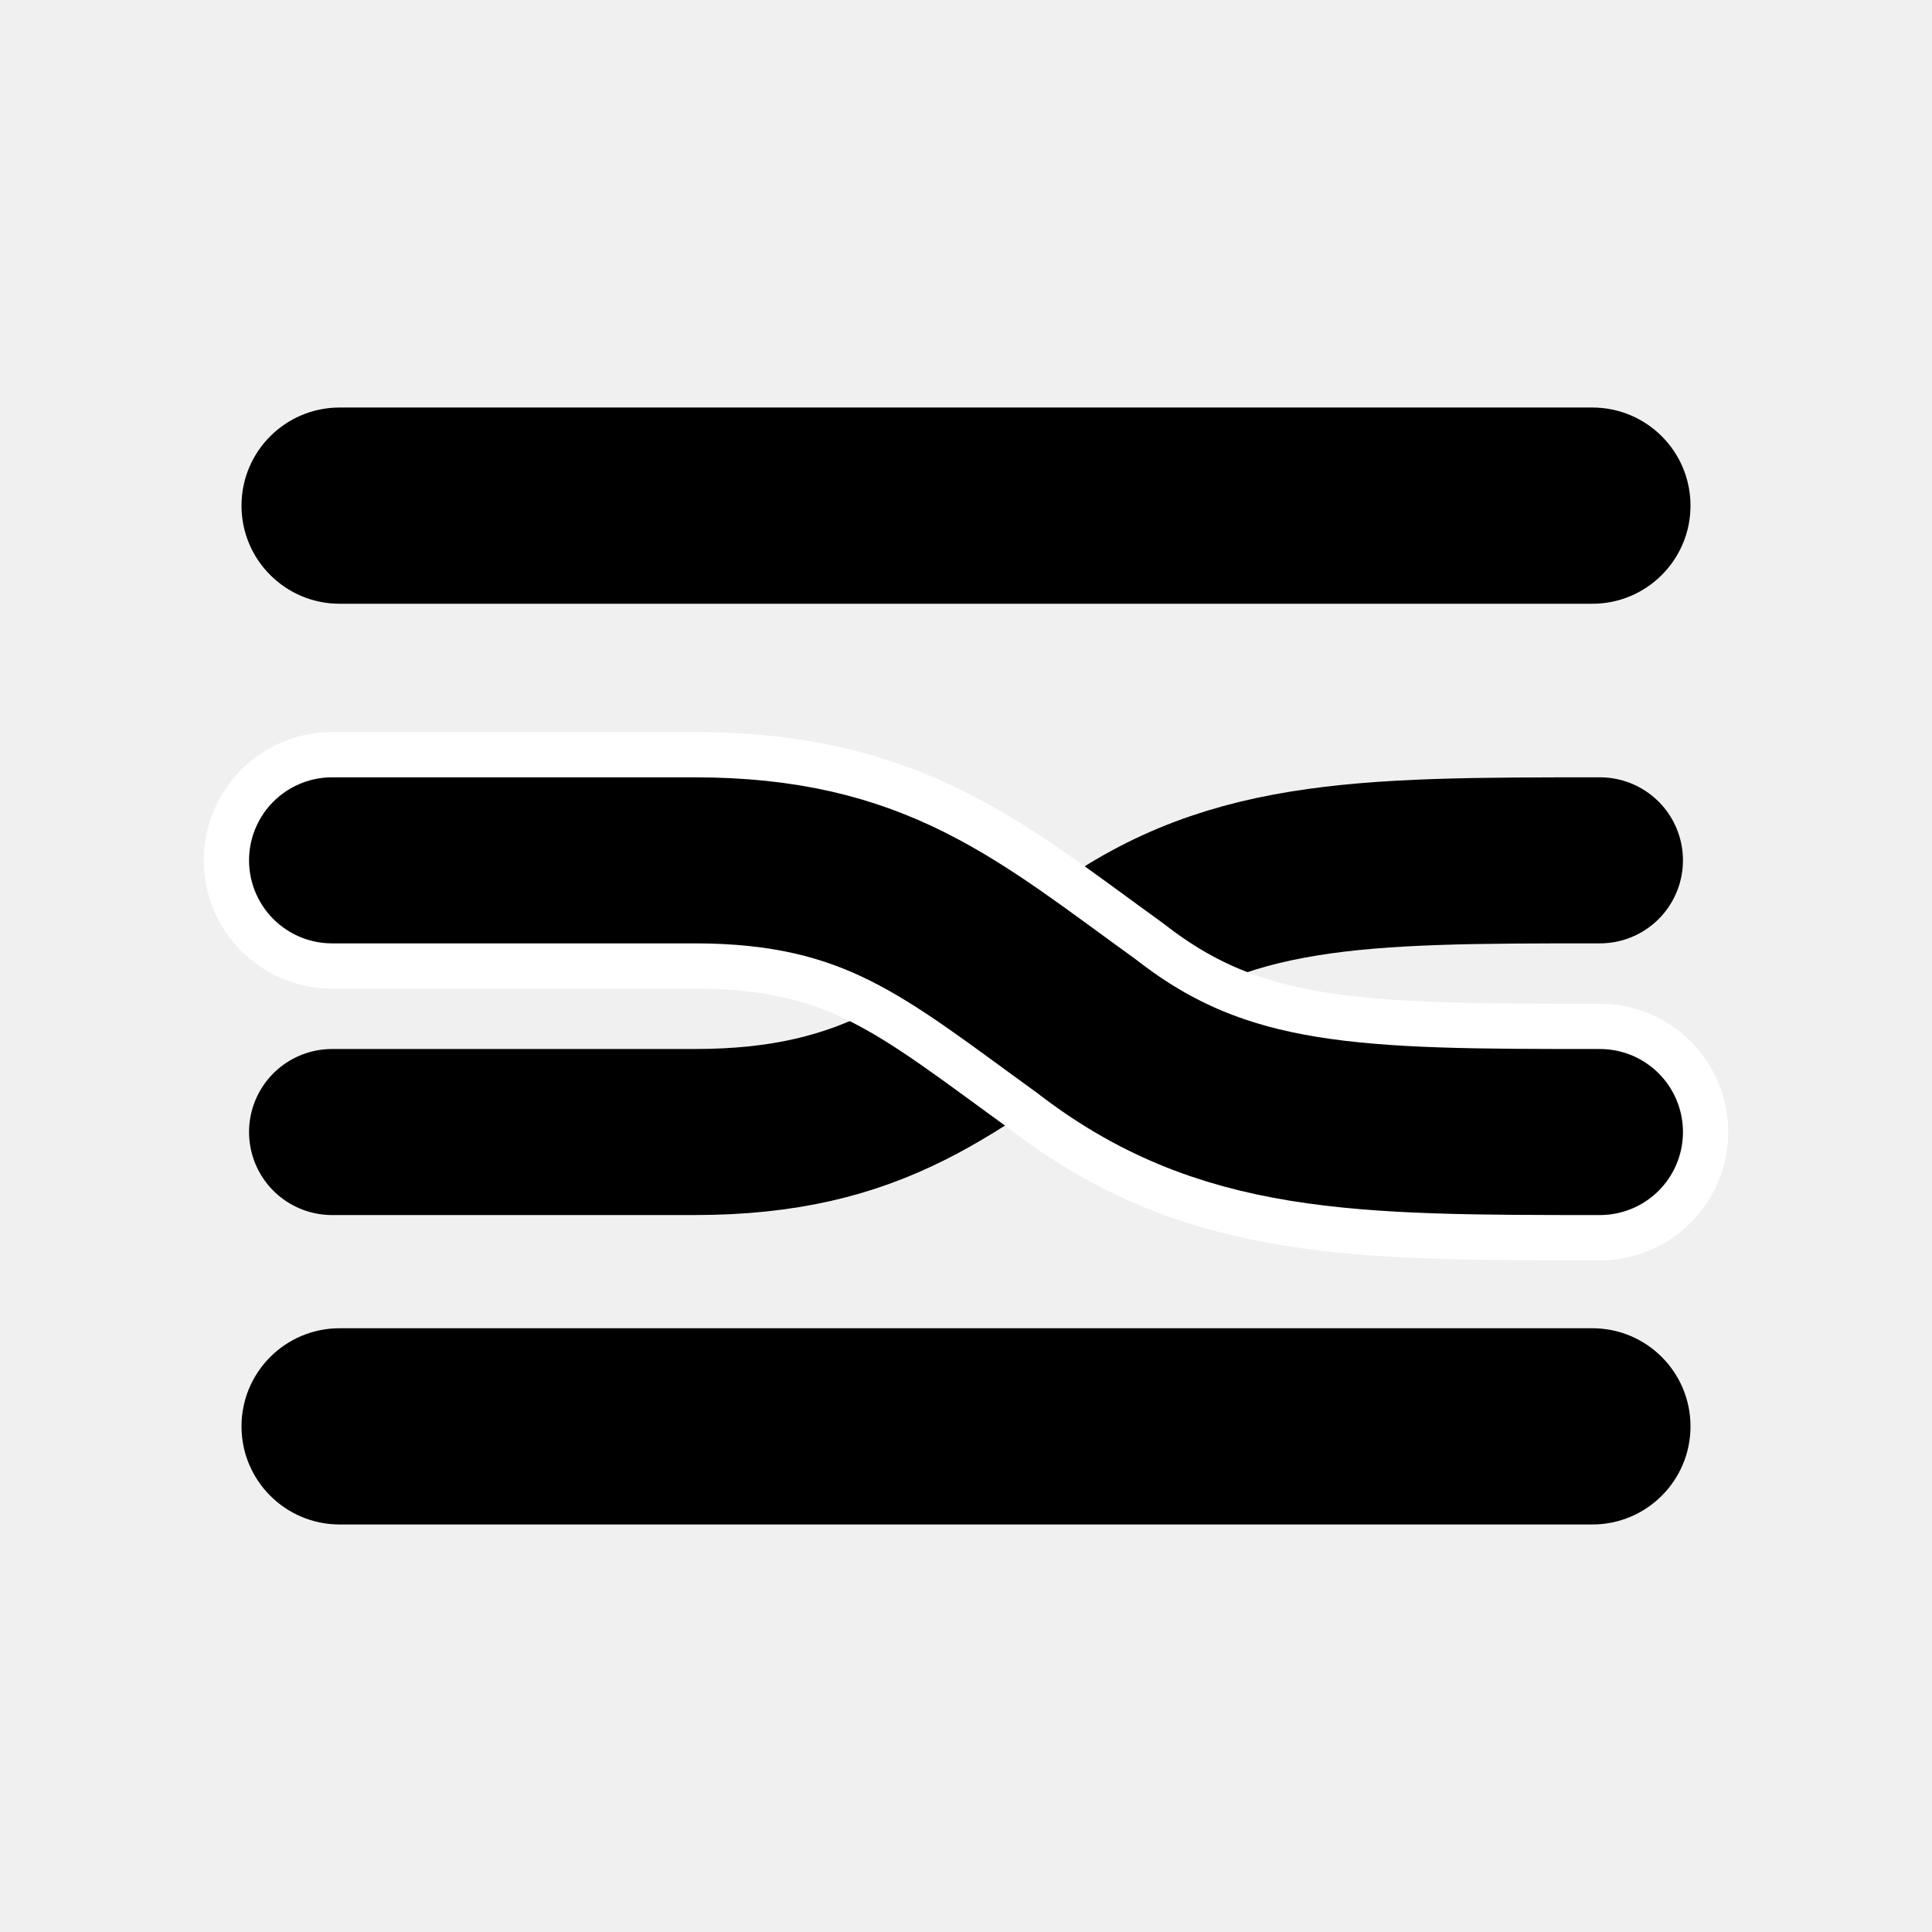
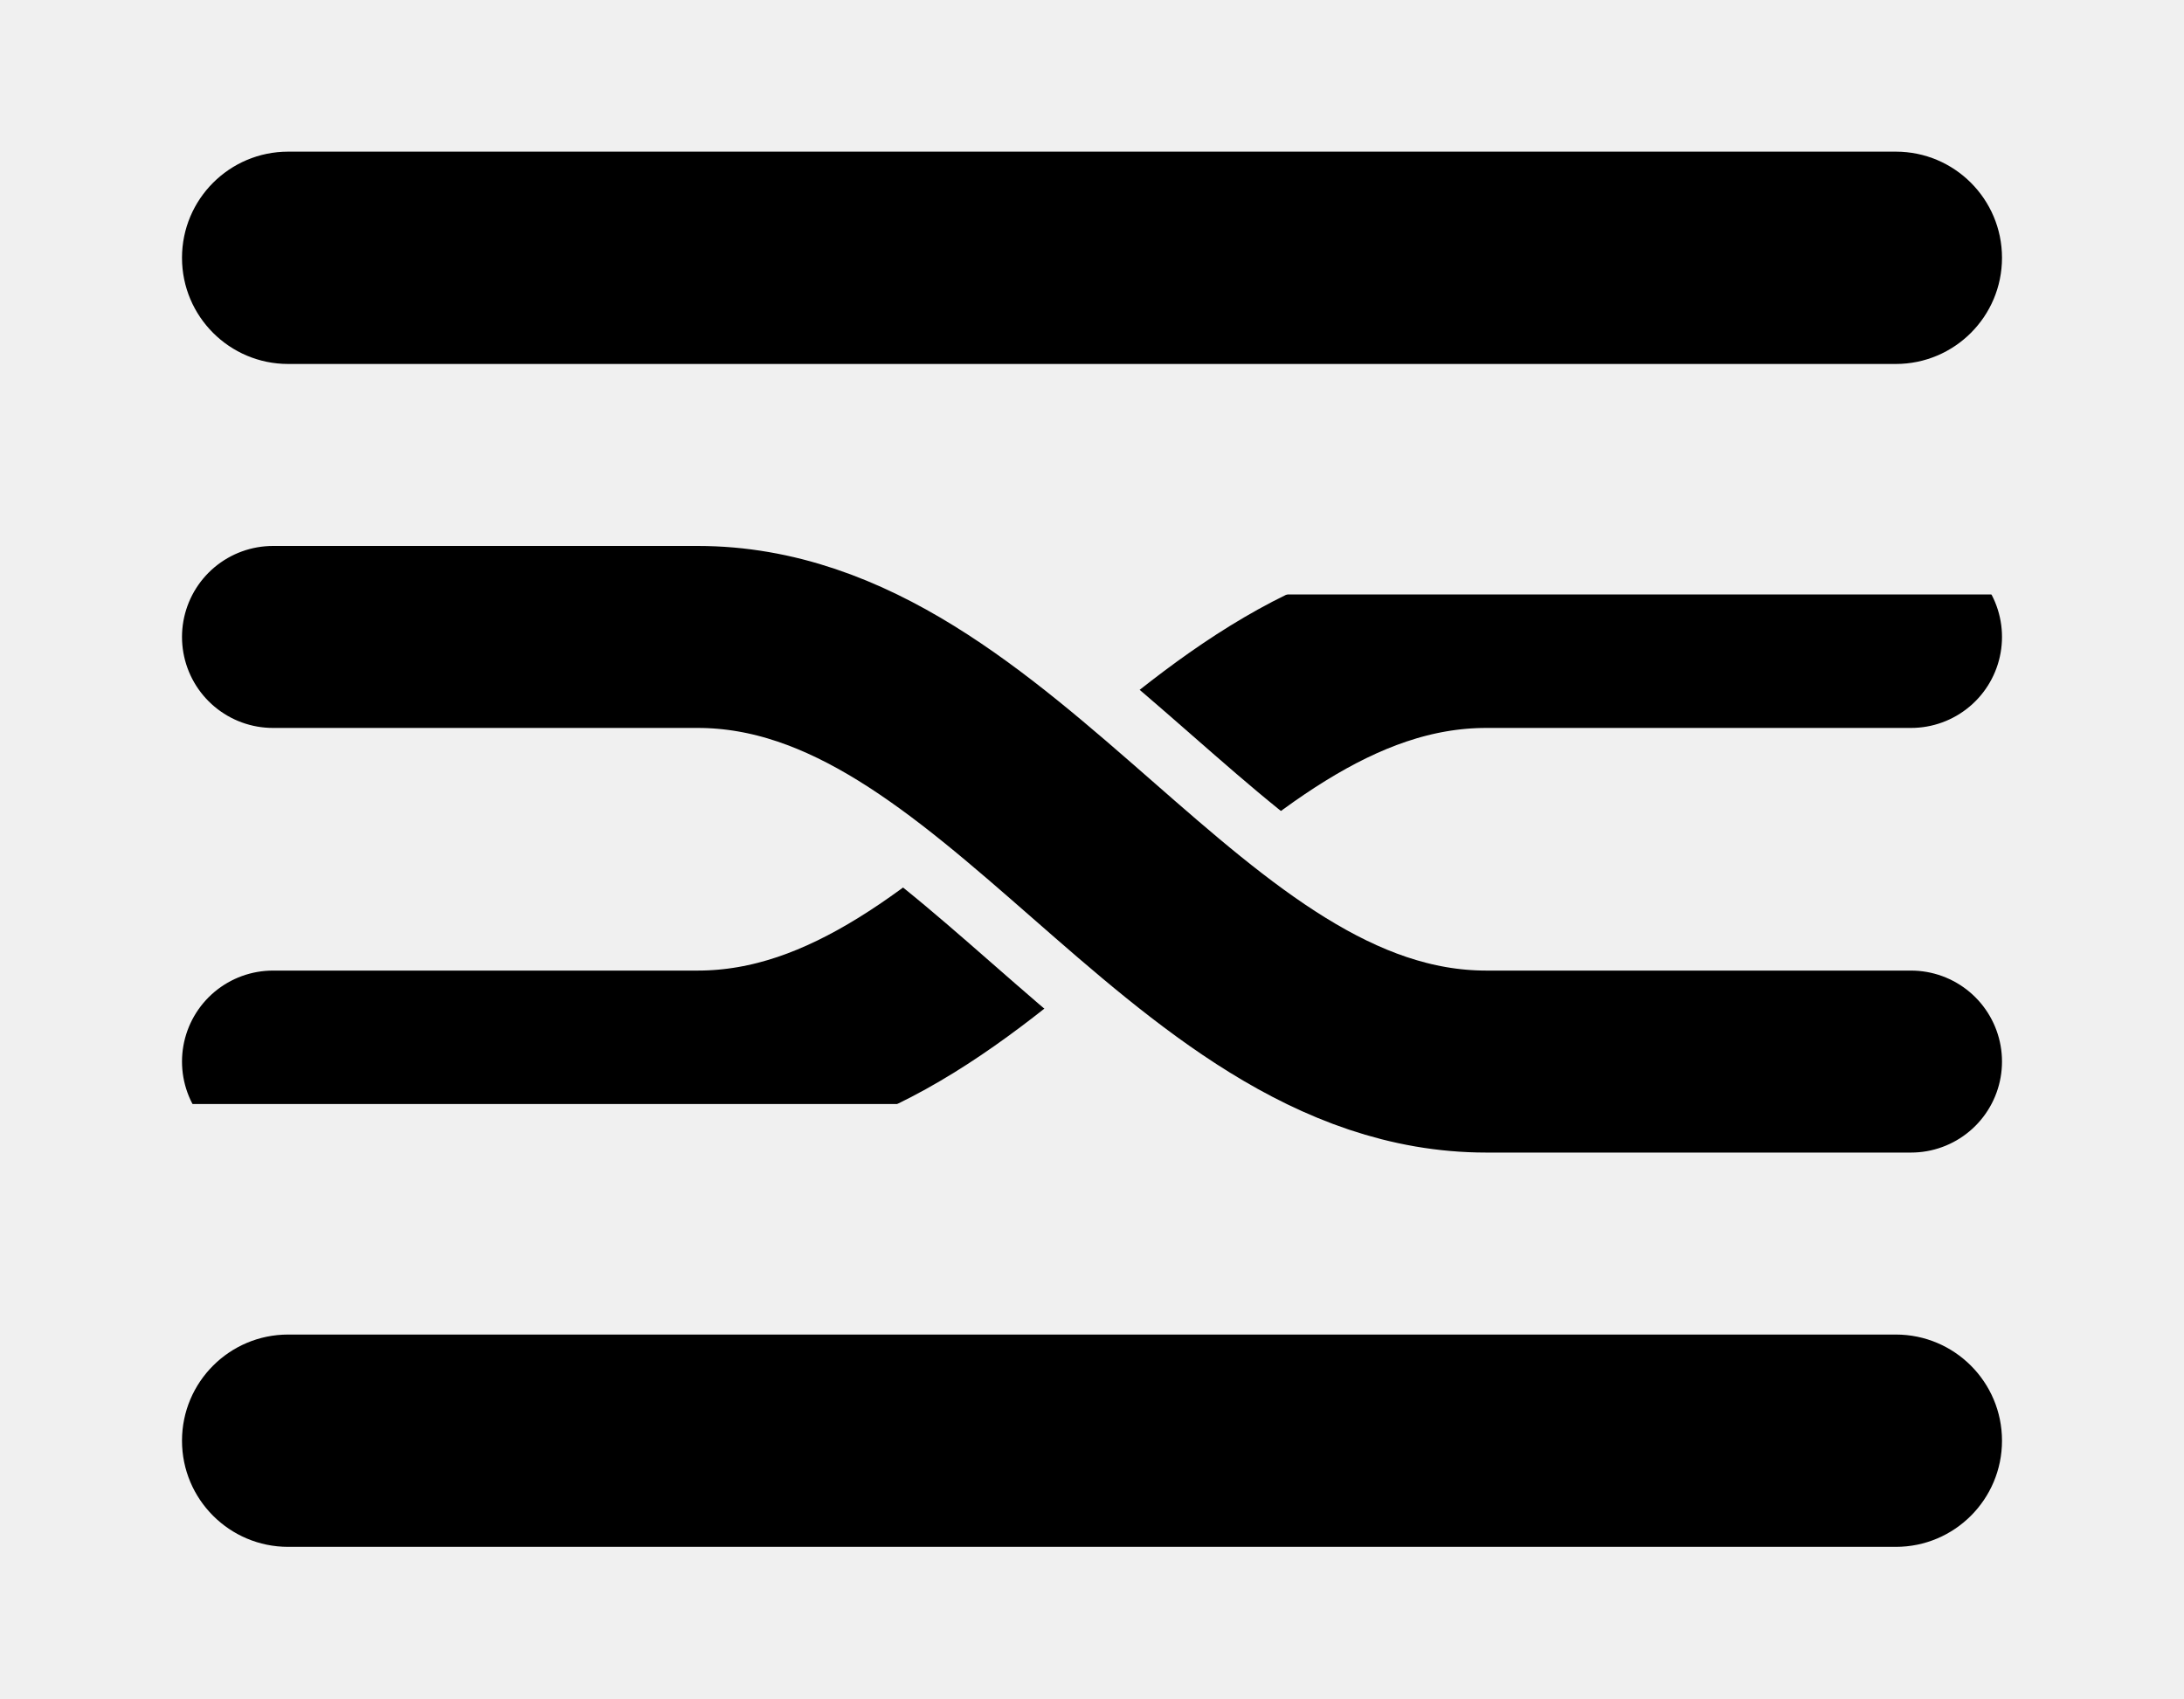
- <svg xmlns="http://www.w3.org/2000/svg" viewBox="0 0 256 256" role="img" aria-label="Monochrome Netwich menu bar icon">
-   <rect x="32" y="54" width="192" height="26" rx="13" fill="#000" />
-   <path d="M44 150 H92 C116 150 126 141 144 128 C162 114 180 114 212 114" fill="none" stroke="#000" stroke-width="22" stroke-linecap="round" stroke-linejoin="round" />
-   <path d="M44 114 H92 C116 114 126 123 144 136 C162 150 180 150 212 150" fill="none" stroke="#FFF" stroke-width="34" stroke-linecap="round" stroke-linejoin="round" />
-   <path d="M44 114 H92 C116 114 126 123 144 136 C162 150 180 150 212 150" fill="none" stroke="#000" stroke-width="22" stroke-linecap="round" stroke-linejoin="round" />
-   <rect x="32" y="176" width="192" height="26" rx="13" fill="#000" />
+ <svg xmlns="http://www.w3.org/2000/svg" viewBox="0 0 36 28" width="18" height="14" role="img" aria-label="Netwich menu bar icon">
+   <defs>
+     <mask id="gap-cut">
+       <rect width="36" height="28" fill="#fff" />
+       <path d="M 4.5 10.5 H 11.5 C 16.5 10.5 19.5 17.5 24.5 17.5 H 31.5" fill="none" stroke="#000" stroke-width="5" stroke-linecap="round" />
+     </mask>
+   </defs>
+   <rect x="3" y="2.5" width="30" height="3.5" rx="1.75" fill="currentColor" />
+   <path d="M 4.5 17.5 H 11.5 C 16.5 17.5 19.5 10.5 24.5 10.5 H 31.5" fill="none" stroke="currentColor" stroke-width="3" stroke-linecap="round" stroke-linejoin="round" mask="url(#gap-cut)" />
+   <path d="M 4.5 10.5 H 11.5 C 16.5 10.5 19.5 17.5 24.5 17.5 H 31.5" fill="none" stroke="currentColor" stroke-width="3" stroke-linecap="round" stroke-linejoin="round" />
+   <rect x="3" y="22" width="30" height="3.5" rx="1.75" fill="currentColor" />
</svg>
